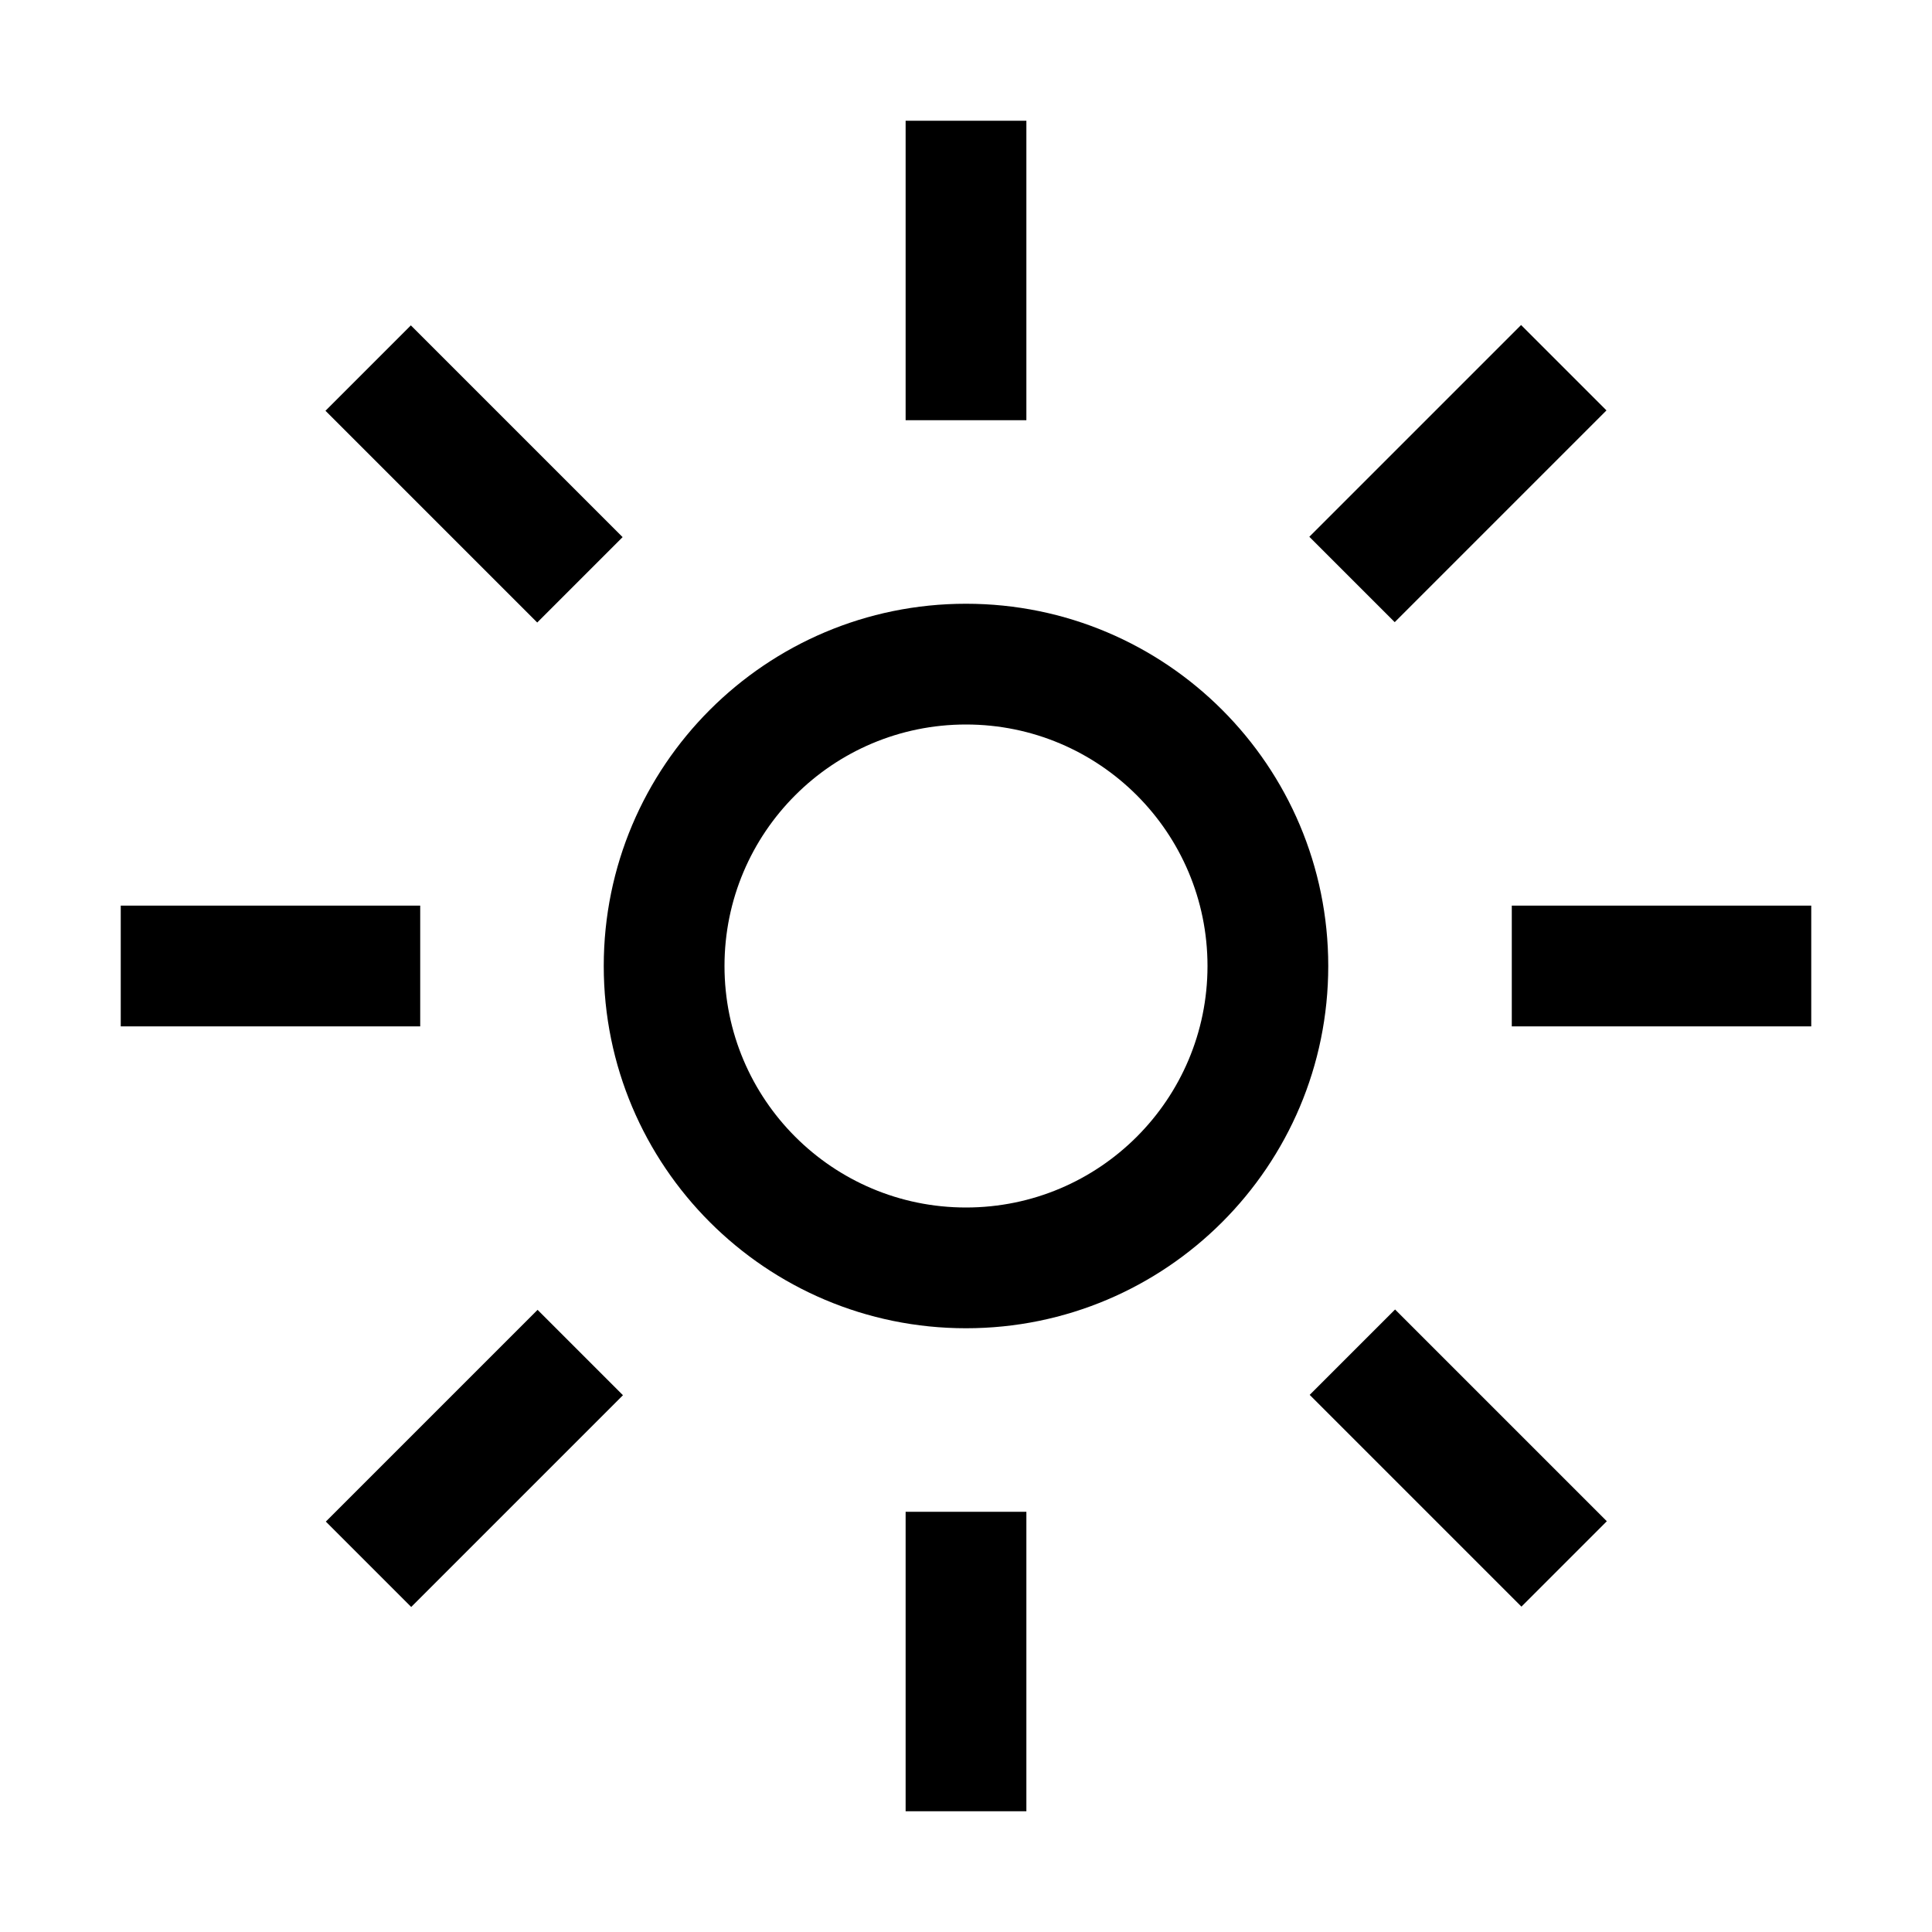
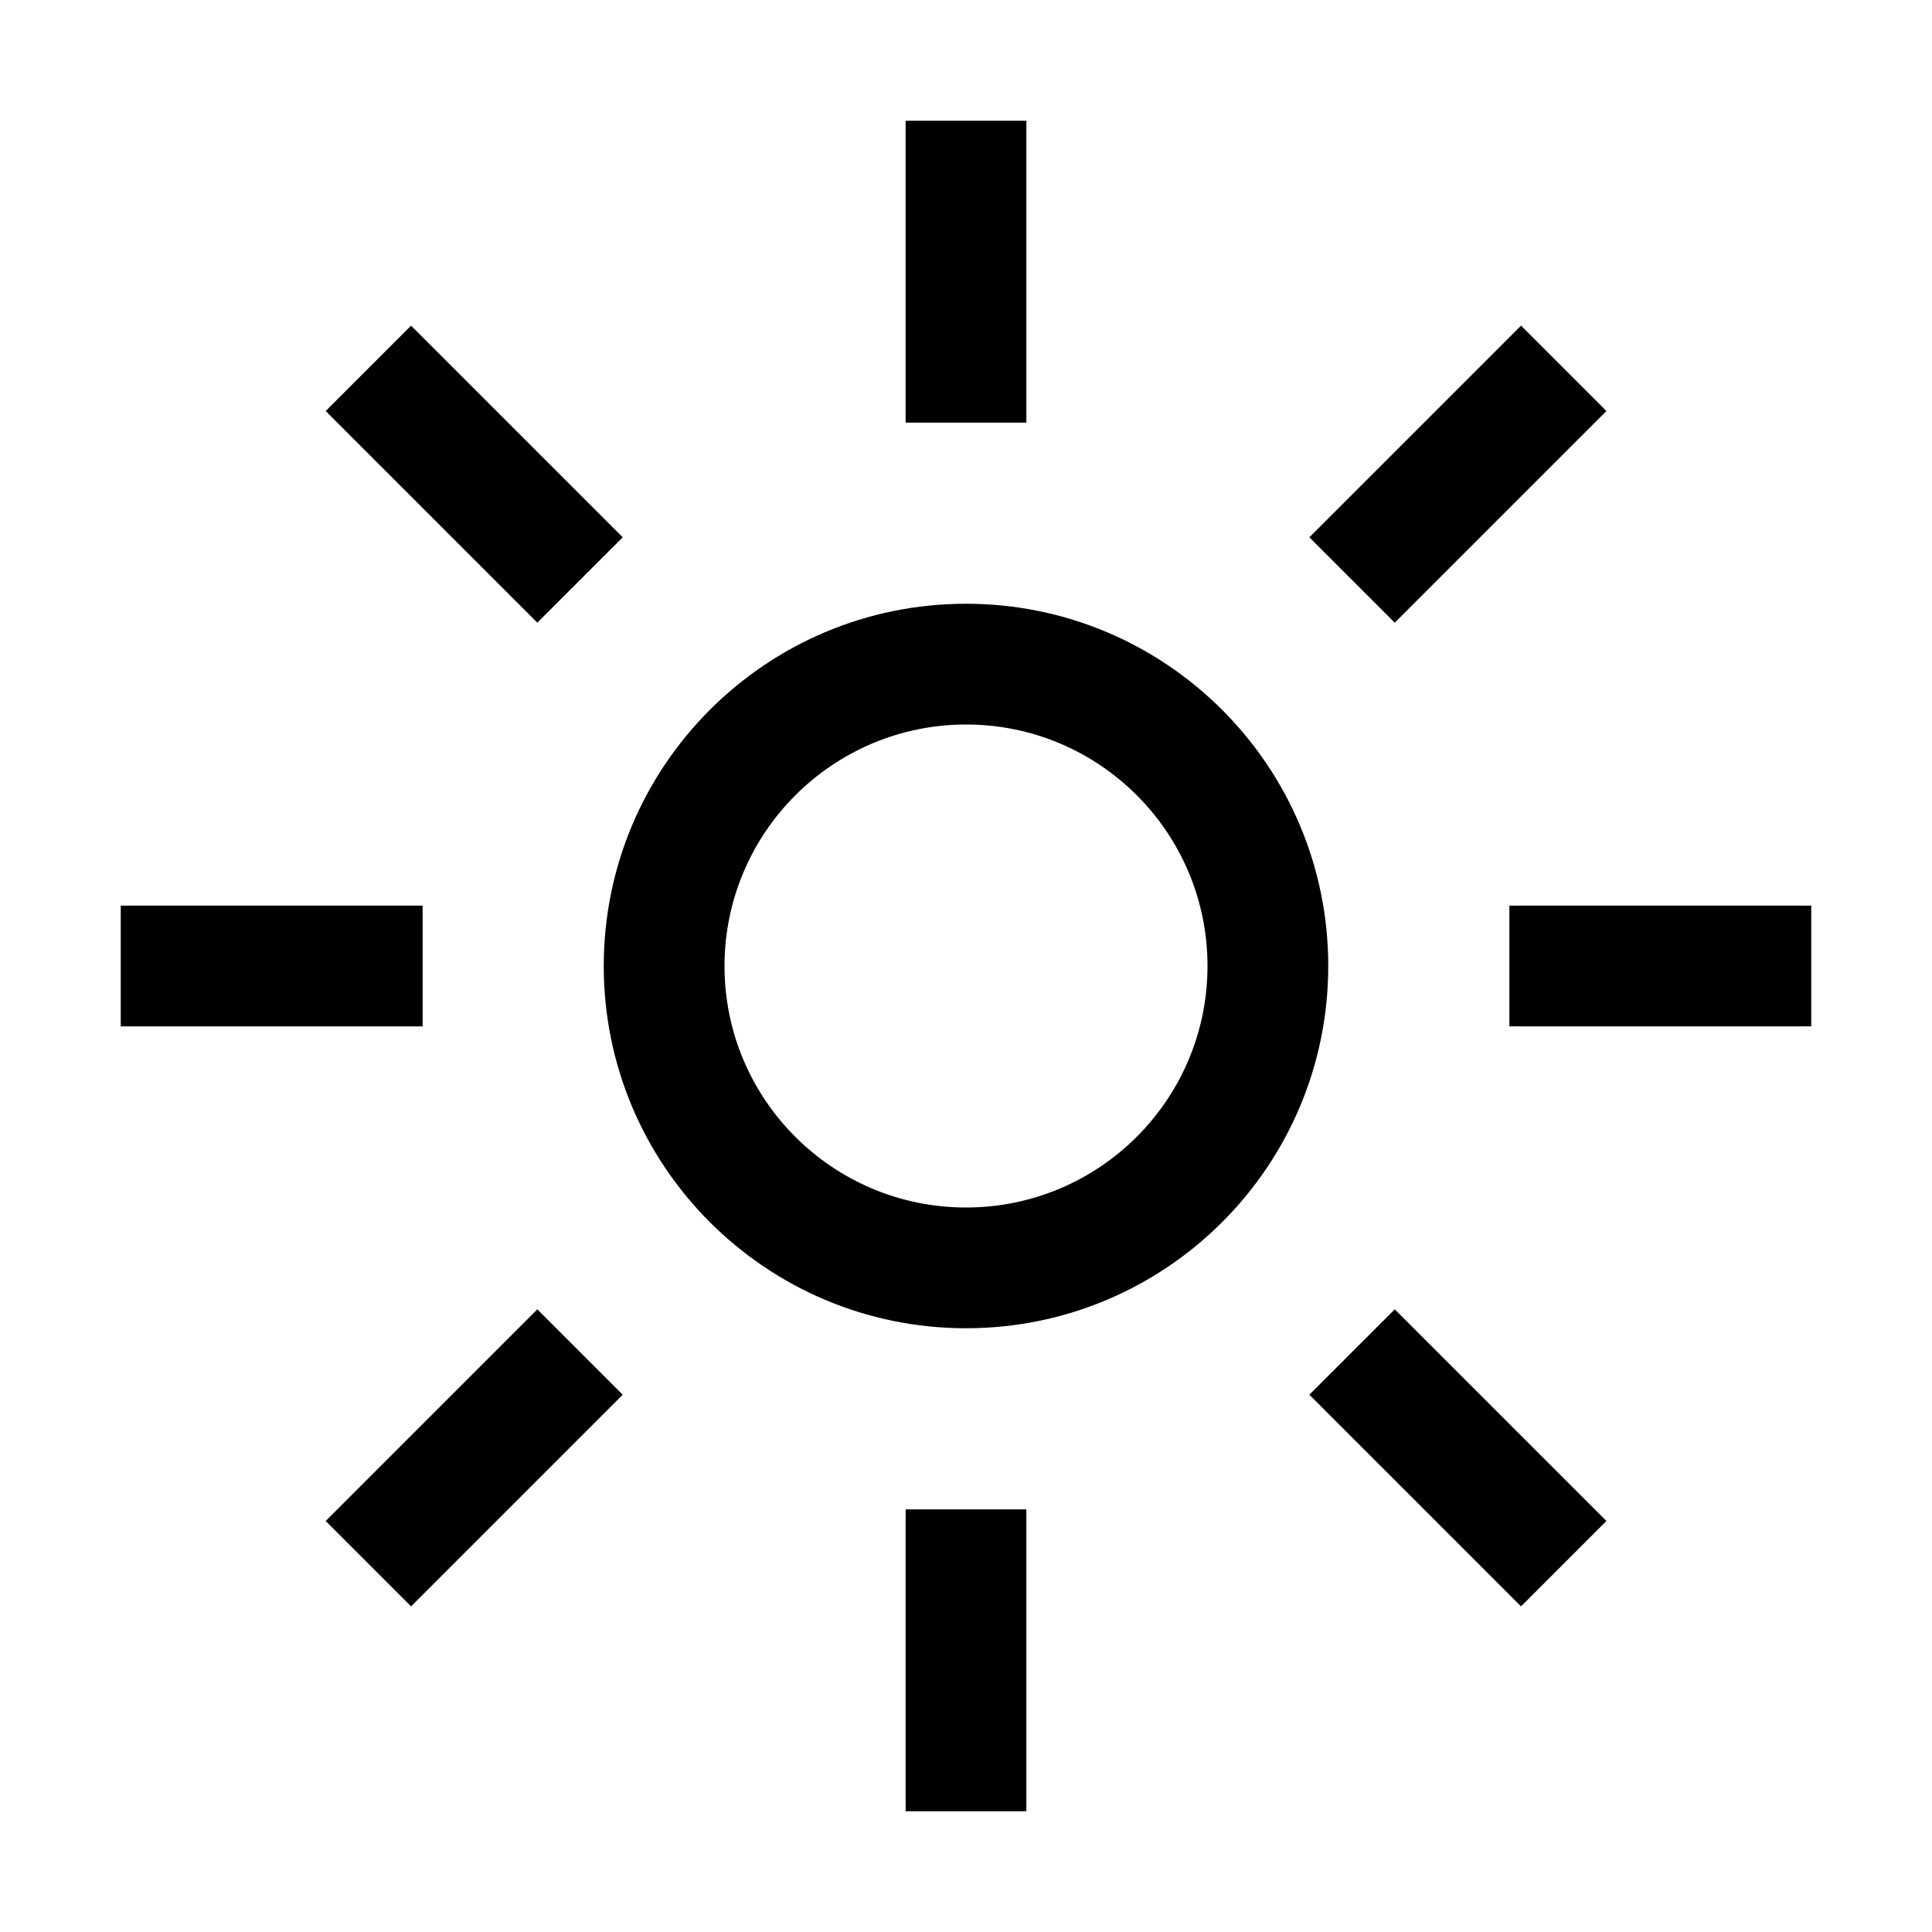
- <svg xmlns="http://www.w3.org/2000/svg" id="icon" viewBox="0 0 32 32">
+ <svg xmlns="http://www.w3.org/2000/svg" id="icon" width="32" height="32" viewBox="0 0 32 32">
  <defs>
-     <style>.cls-1{fill:none;}</style>
+     <style>
+       .cls-1 {
+         fill: none;
+       }
+     </style>
  </defs>
-   <rect x="15" y="2" width="2" height="4.96" />
-   <rect x="21.67" y="6.85" width="4.96" height="2" transform="translate(1.52 19.37) rotate(-45)" />
-   <rect x="25.04" y="15" width="4.96" height="2" />
-   <rect x="23.15" y="21.67" width="2" height="4.96" transform="translate(-10 24.15) rotate(-45)" />
-   <rect x="15" y="25.04" width="2" height="4.96" />
-   <rect x="5.37" y="23.15" width="4.96" height="2" transform="translate(-14.77 12.63) rotate(-45)" />
-   <rect x="2" y="15" width="4.96" height="2" />
-   <rect x="6.85" y="5.37" width="2" height="4.96" transform="translate(-3.25 7.85) rotate(-45)" />
-   <path d="M16,12a4,4,0,1,1-4,4,4,4,0,0,1,4-4m0-2a6,6,0,1,0,6,6,6,6,0,0,0-6-6Z" />
+   <rect x="15" y="2" width="2" height="5" />
+   <rect x="21.668" y="6.854" width="4.958" height="2" transform="translate(1.5191 19.3744) rotate(-45)" />
+   <rect x="25" y="15" width="5" height="2" />
+   <rect x="23.147" y="21.668" width="2" height="4.958" transform="translate(-10.0018 24.1465) rotate(-45)" />
+   <rect x="15" y="25" width="2" height="5" />
+   <rect x="5.375" y="23.147" width="4.958" height="2" transform="translate(-14.7739 12.6256) rotate(-45)" />
+   <rect x="2" y="15" width="5" height="2" />
+   <rect x="6.854" y="5.375" width="2" height="4.958" transform="translate(-3.253 7.8535) rotate(-45)" />
+   <path d="M16,12a4,4,0,1,1-4,4,4.005,4.005,0,0,1,4-4m0-2a6,6,0,1,0,6,6,6,6,0,0,0-6-6Z" />
  <rect id="_Transparent_Rectangle_" data-name="&lt;Transparent Rectangle&gt;" class="cls-1" width="32" height="32" />
</svg>
